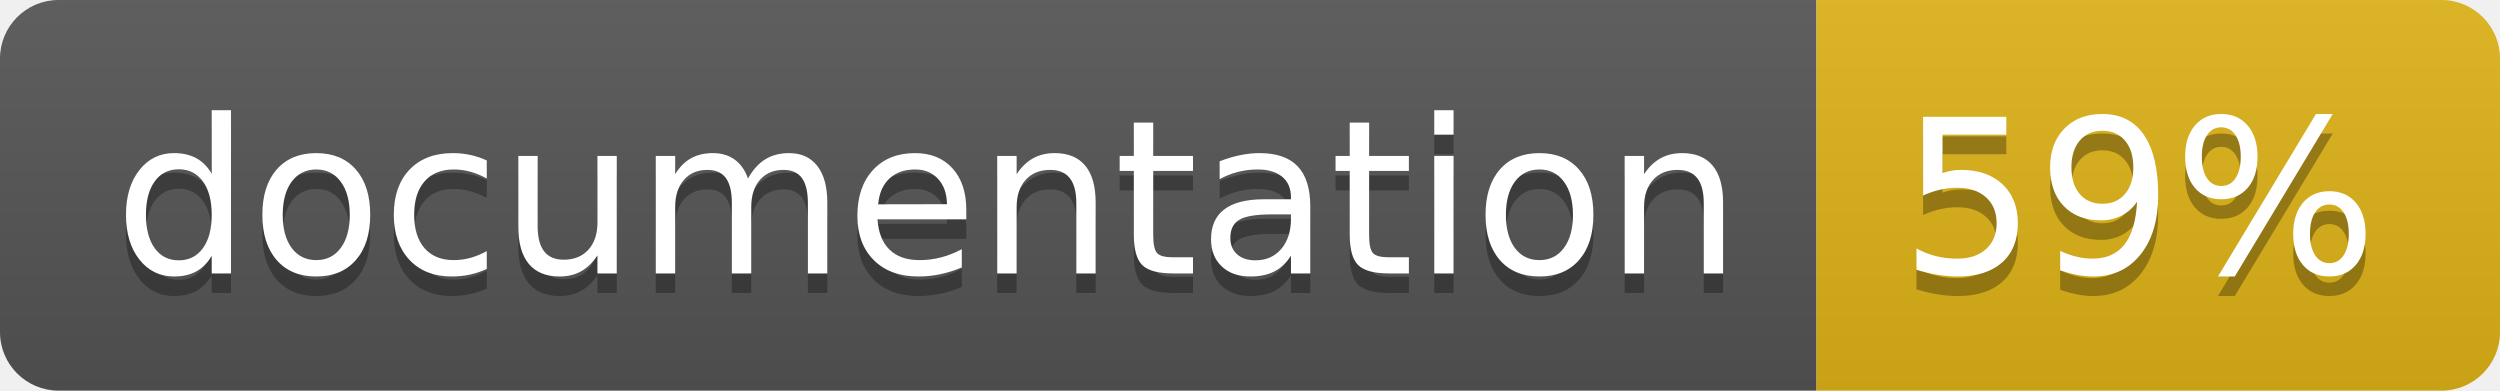
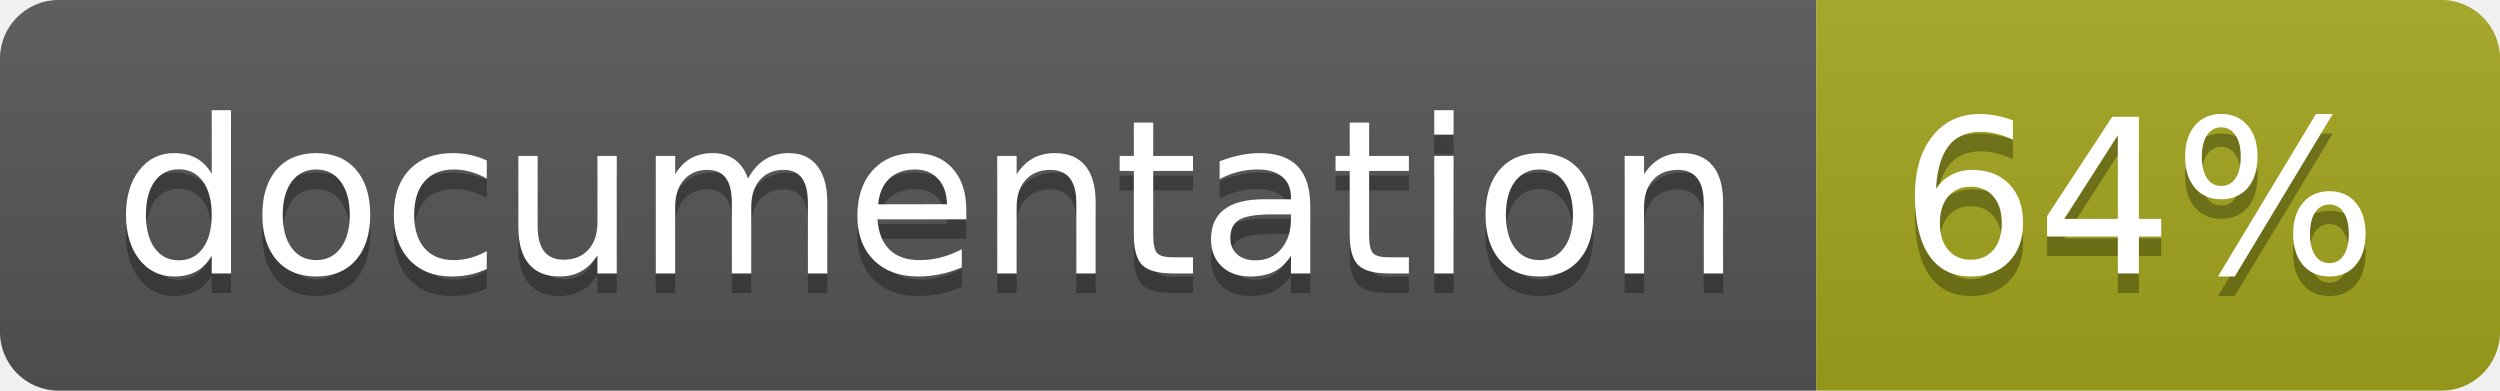
<svg xmlns="http://www.w3.org/2000/svg" width="128" height="20">
  <linearGradient id="b" x2="0" y2="100%">
    <stop offset="0" stop-color="#bbb" stop-opacity=".1" />
    <stop offset="1" stop-opacity=".1" />
  </linearGradient>
  <clipPath id="a">
    <rect width="128" height="20" rx="3" fill="#fff" />
  </clipPath>
  <g clip-path="url(#a)">
    <path fill="#555" d="M0 0h93v20H0z" />
-     <path fill="#dfb317" d="M93 0h35v20H93z" />
+     <path fill="#a4a61d" d="M93 0h35v20H93z" />
    <path fill="url(#b)" d="M0 0h128v20H0z" />
  </g>
  <g fill="#fff" text-anchor="middle" font-family="DejaVu Sans,Verdana,Geneva,sans-serif" font-size="110">
    <text x="475" y="150" fill="#010101" fill-opacity=".3" transform="scale(.1)" textLength="830">
      documentation
    </text>
    <text x="475" y="140" transform="scale(.1)" textLength="830">
      documentation
    </text>
    <text x="1095" y="150" fill="#010101" fill-opacity=".3" transform="scale(.1)" textLength="250">
-       59%
+       64%
    </text>
    <text x="1095" y="140" transform="scale(.1)" textLength="250">
-       59%
+       64%
    </text>
  </g>
</svg>
